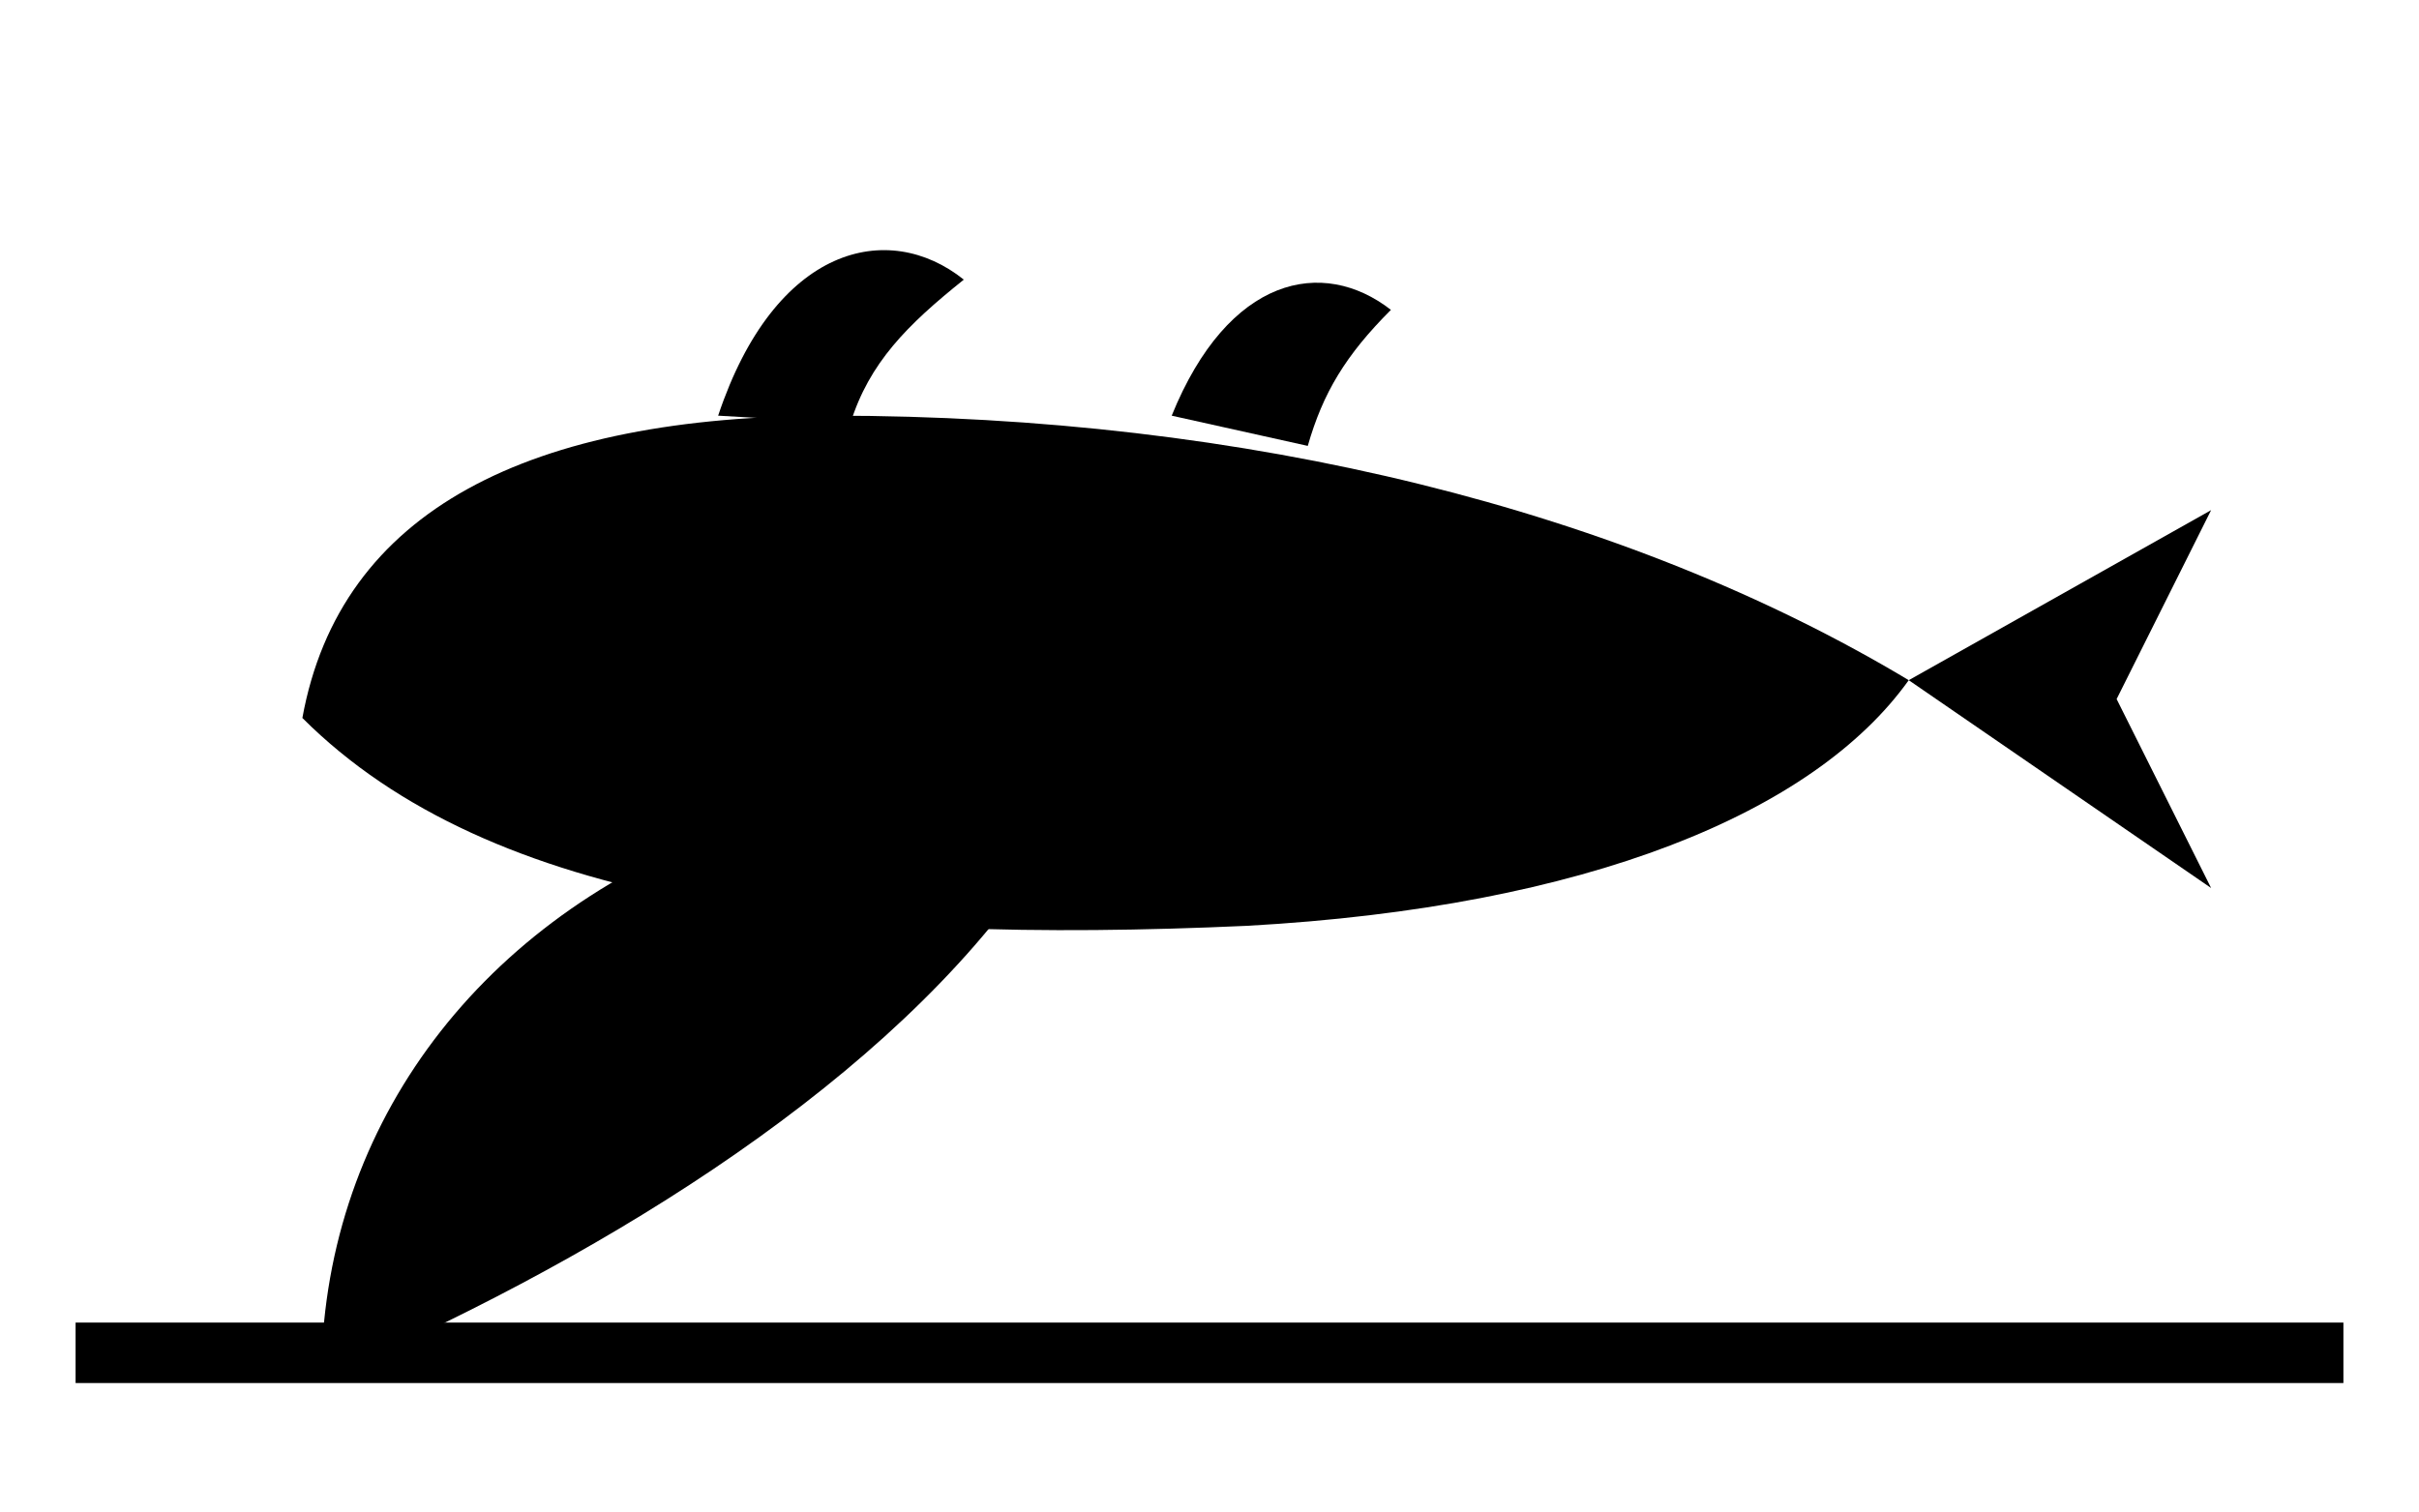
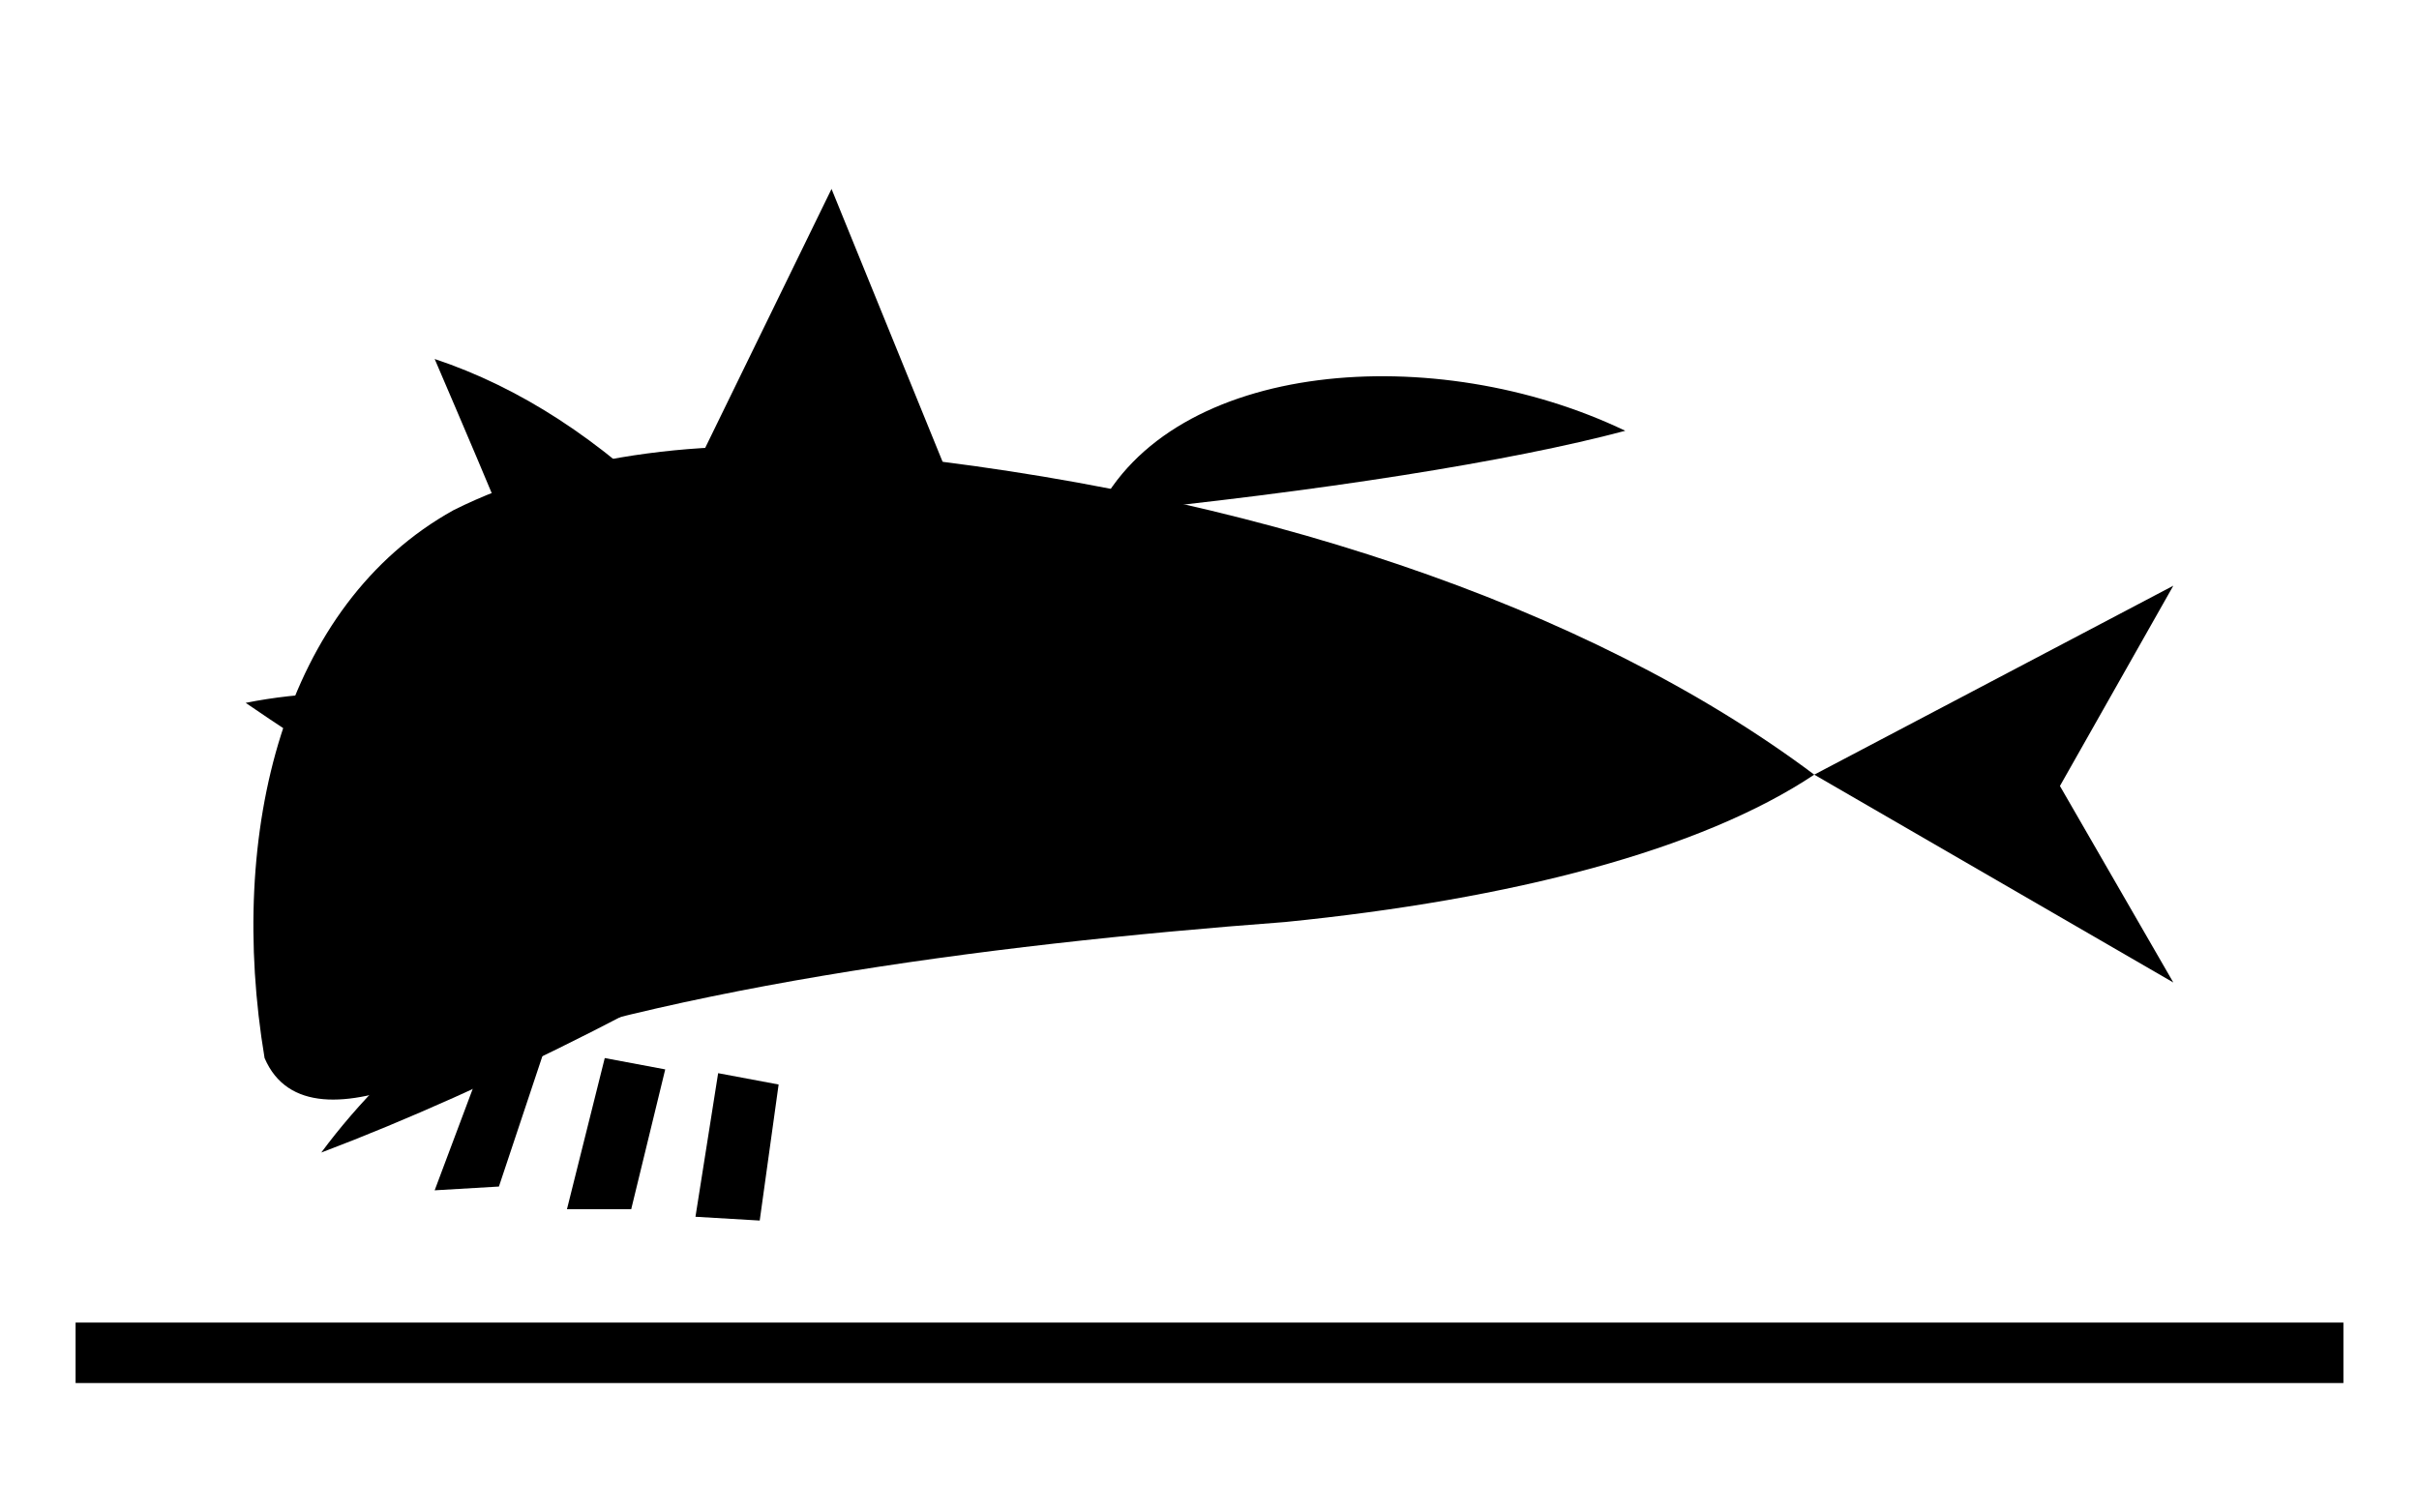
<svg xmlns="http://www.w3.org/2000/svg" width="100%" height="100%" aria-hidden="true" fill="currentColor" viewBox="0 0 64 40">
  <path d="M2 35 L62 35 L62 36.6 L2 36.6 Z" />
-   <path d="M8 19 C9 13.5 14 11 22 11 C33 11 43 13.5 50.5 18 C48 21.5 42 24 33 24.5 C22 25 13 24 8 19 Z" />
-   <path d="M19 11 C20.5 6.5 23.5 5.8 25.5 7.4 C24 8.6 23 9.6 22.5 11.2 Z" />
-   <path d="M31 11 C32.5 7.3 35 6.8 36.8 8.2 C35.6 9.4 35 10.4 34.6 11.8 Z" />
-   <path d="M19 22 C12.5 24.5 8.5 30 8.5 36.5 C15.5 33.5 23 29 27 23.5 Z" />
-   <path d="M50.5 18 L58.5 13.5 L56 18.5 L58.5 23.5 Z" />
+   <path d="M7 28            C6 22 7.5 16 12 13.5            C15 12 19 11.5 23 12            C33 13 42 16 48 20.5            C45 22.5 40 23.8 34 24.4            C26 25 17 26.2 11 28.6            C9.2 29.3 7.6 29.4 7 28 Z" />
+   <path d="M18 13.2 L22 5 L25.5 13.6 C23 13 20.5 13 18 13.2 Z" />
+   <path d="M29 13.6 C31 9.5 38 9 43 11.4 C40 12.2 35 13 29 13.6 Z" />
+   <path d="M24 22            C20 15 16 11 11.5 9.5            C13 13 14.5 16.5 15.5 19.5            C12.5 18.5 9.5 18 6.5 18.6            C10 21 13.5 23 17 24            C13.5 25.5 10.5 27.8 8.5 30.5            C13 28.8 18.5 26 22.5 23.4            C23 23 23.4 22.4 24 22 Z" />
+   <path d="M13 27.5 L11.5 31.5 L13.2 31.4 L14.4 27.8 Z" />
+   <path d="M16 28 L15 32 L16.7 32 L17.6 28.3 Z" />
+   <path d="M19 28.4 L18.4 32.2 L20.1 32.3 L20.6 28.7 Z" />
+   <path d="M48 20.5 L57.5 15.5 L54.5 20.8 L57.5 26 Z" />
</svg>
